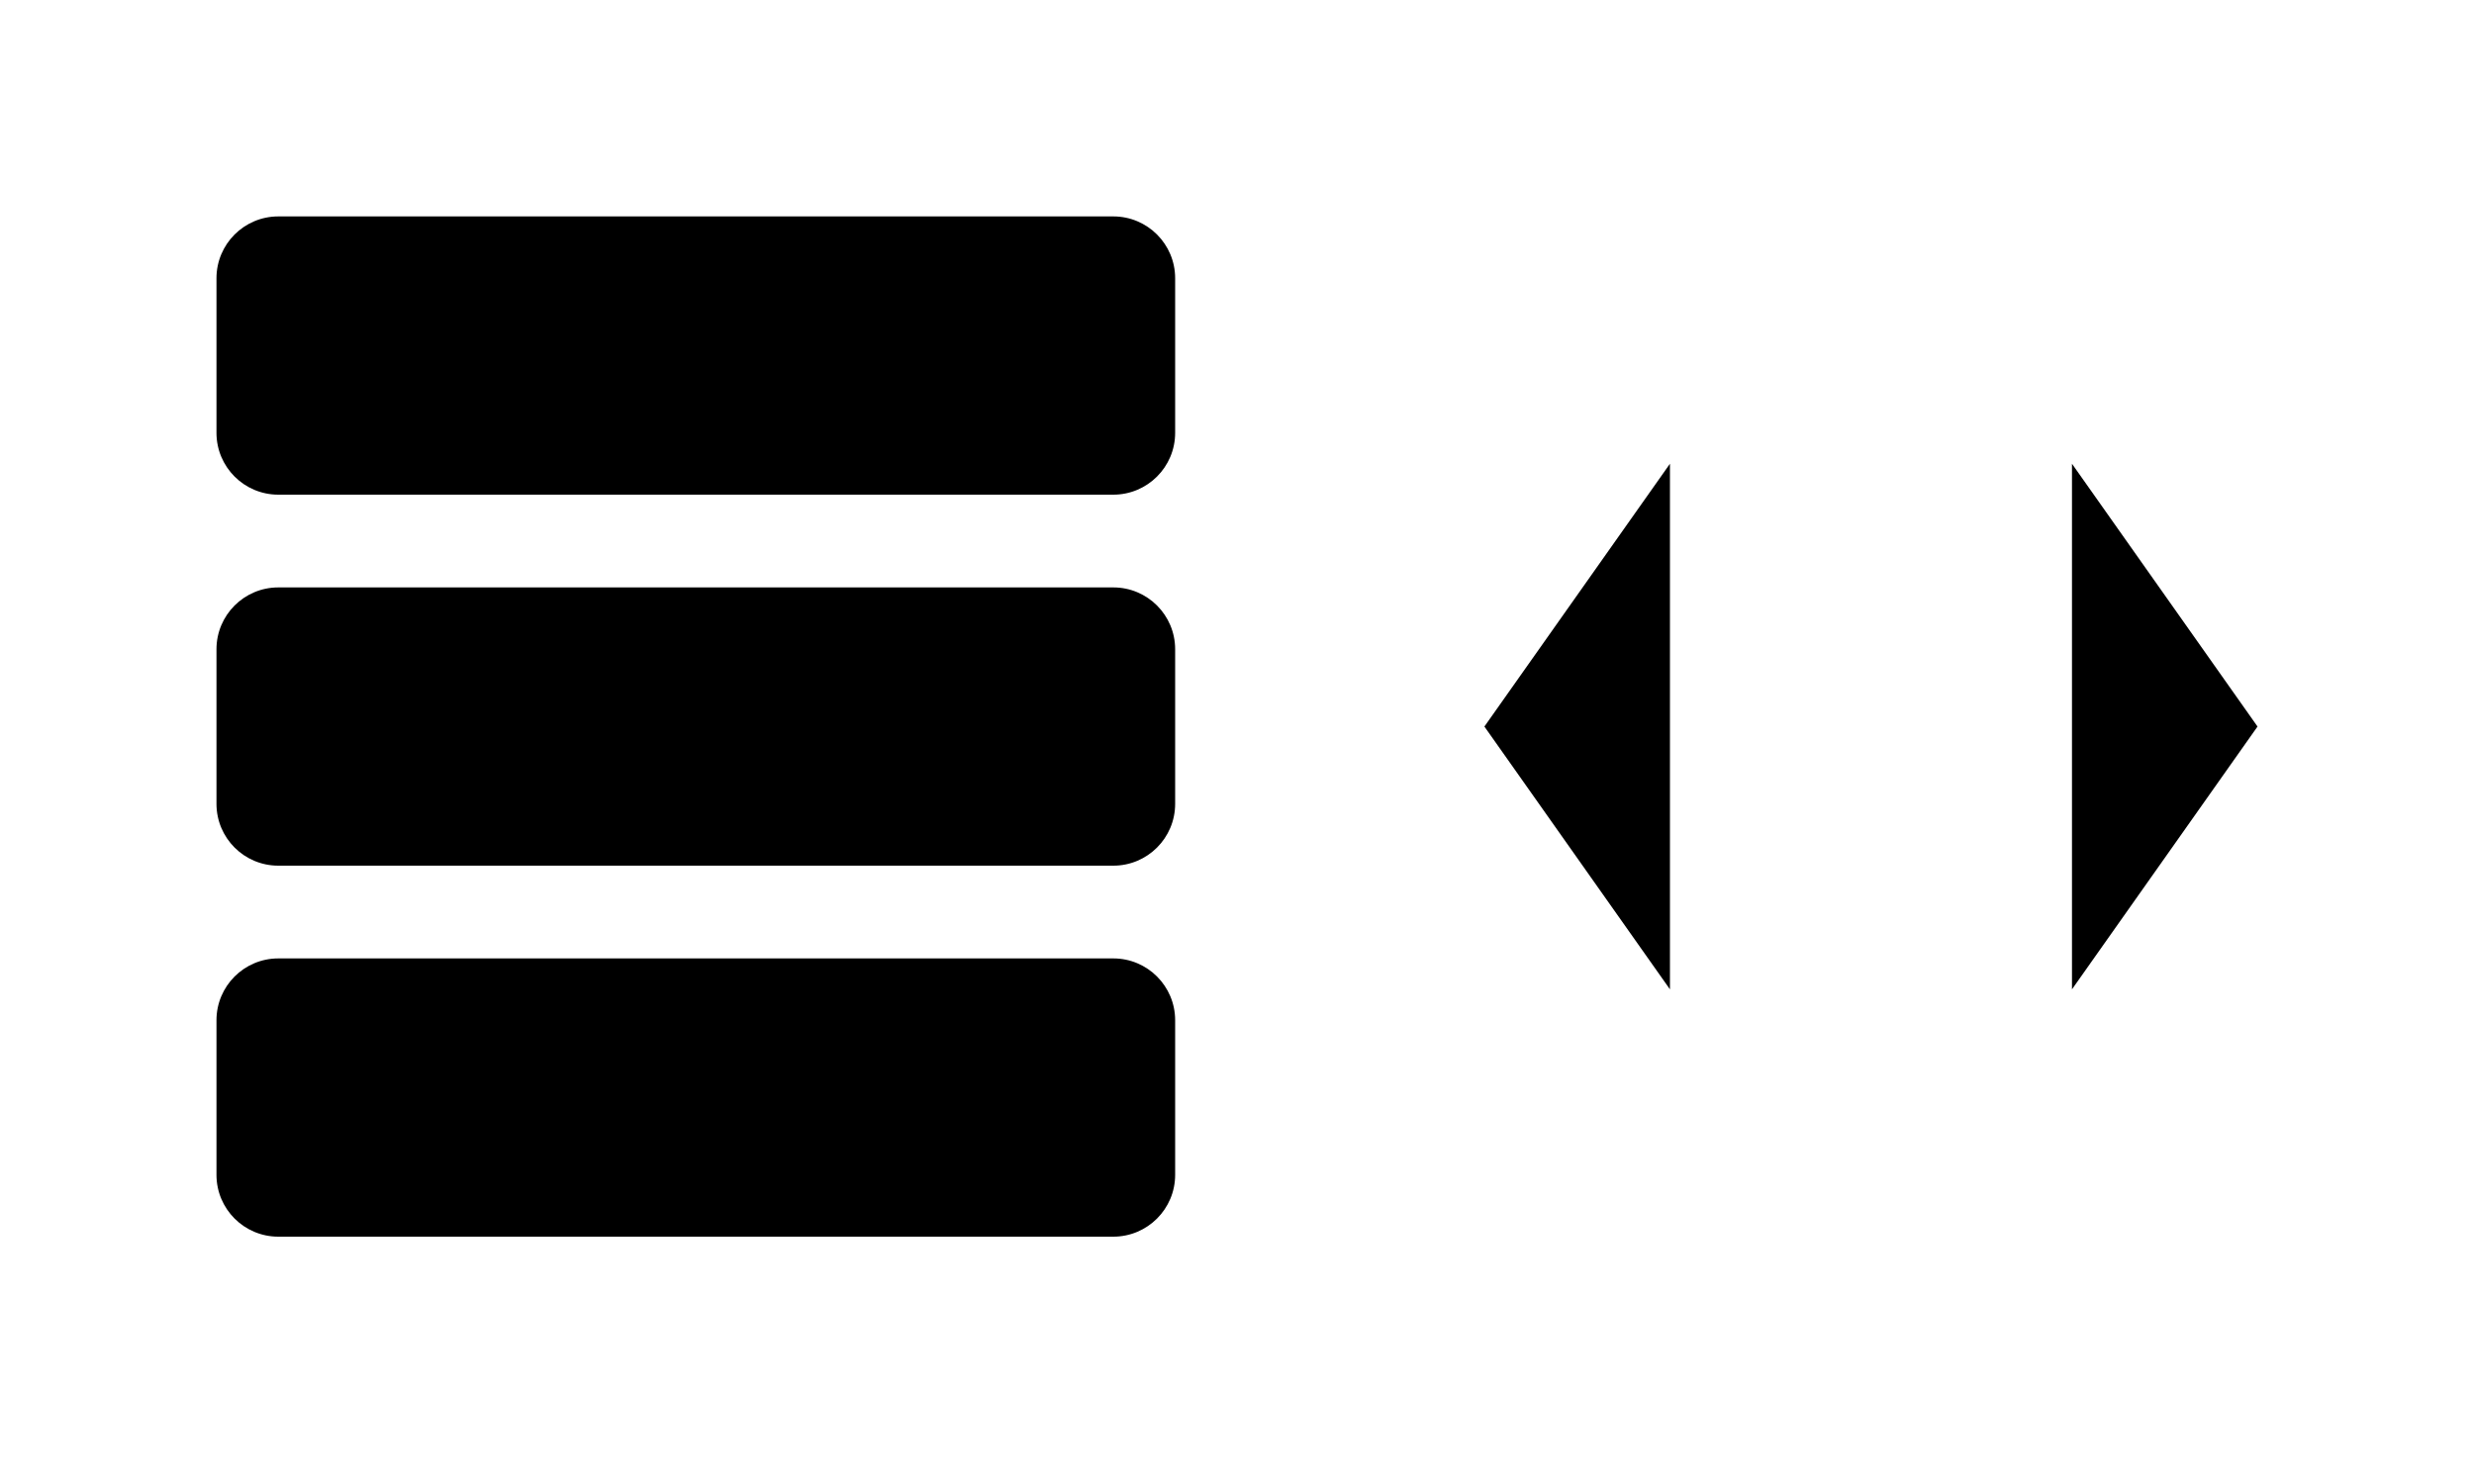
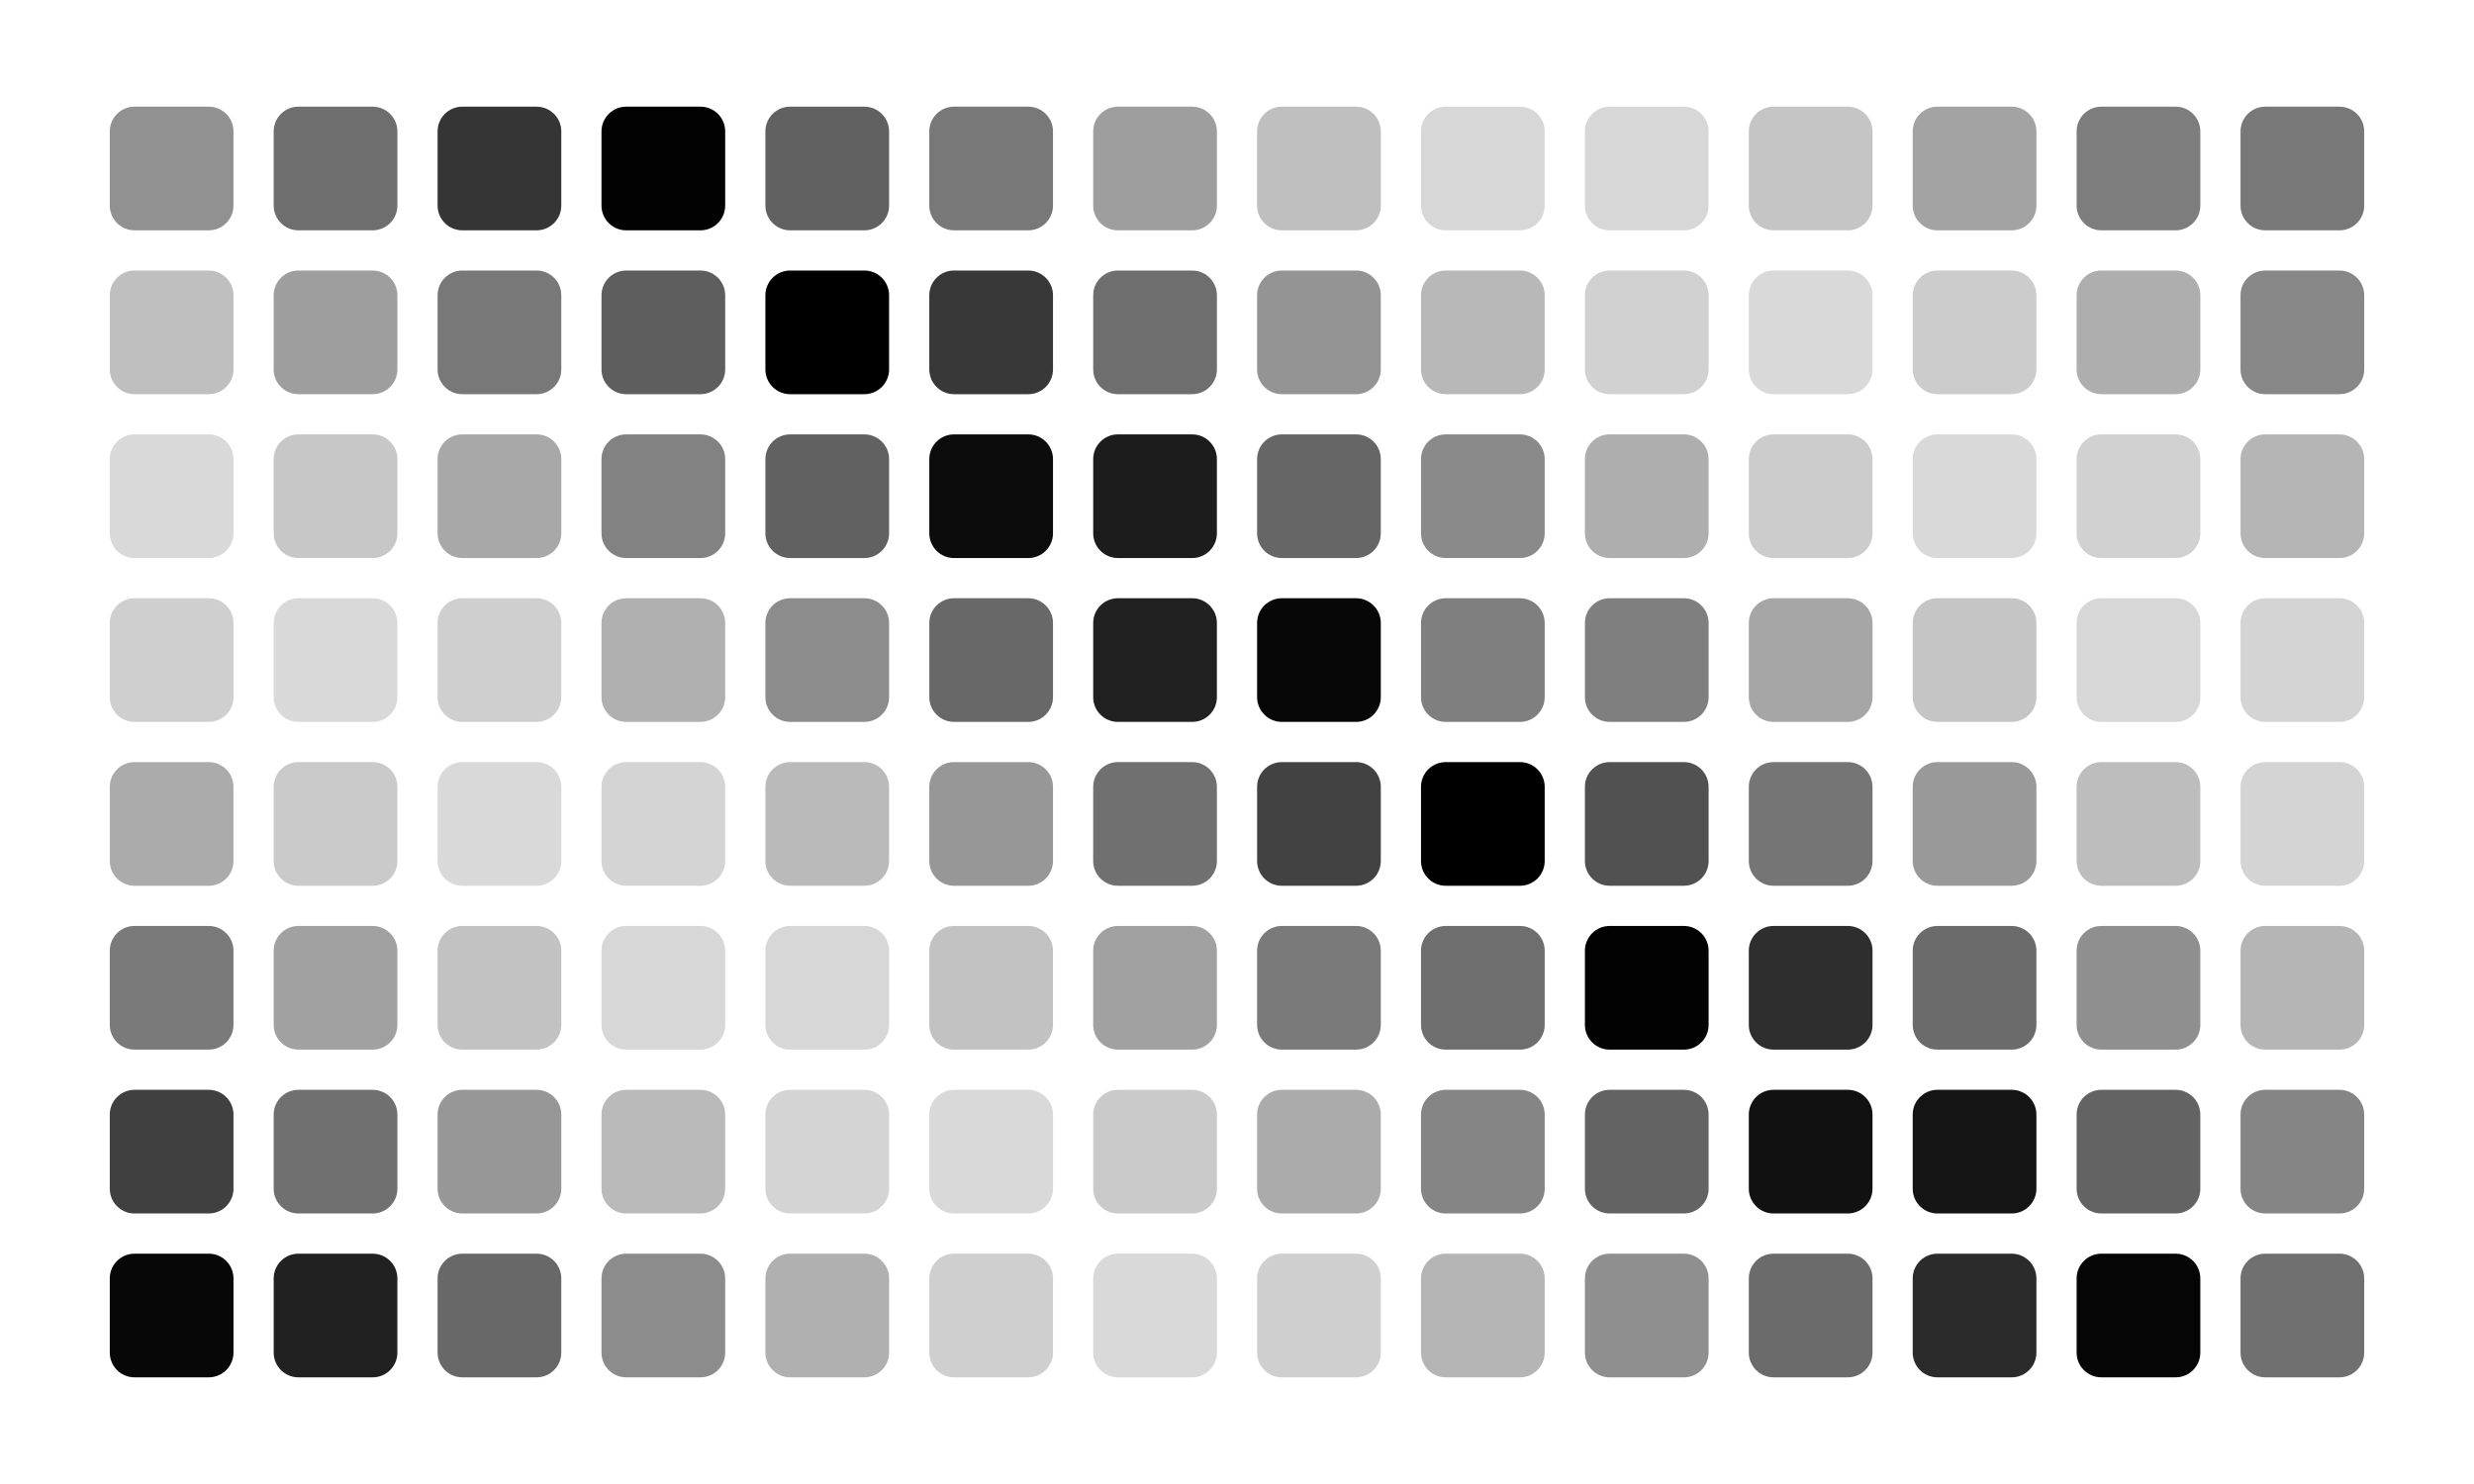
<svg class="motif" viewBox="0 0 160 96" aria-hidden="true" focusable="false">
-   <g class="art-unit">
-     <rect x="14" y="14" width="62" height="18" rx="4" />
-     <rect x="14" y="38" width="62" height="18" rx="4" />
-     <rect x="14" y="62" width="62" height="18" rx="4" />
-   </g>
-   <g class="art-node art-node--accent">
-     <circle cx="24" cy="23" r="3" />
-     <circle cx="24" cy="47" r="3" />
-     <circle cx="24" cy="71" r="3" />
-   </g>
-   <g class="art-line art-line--soft">
-     <path d="M34 23h30M34 47h30M34 71h30" />
-   </g>
-   <g class="art-line">
-     <path d="M76 47h14" />
-   </g>
-   <g class="art-line art-line--accent">
-     <path d="M108 30l-12 17 12 17M134 30l12 17-12 17M126 26l-10 42" />
-   </g>
+   <rect class="art-cell" x="7.1" y="6.9" width="8" height="8" rx="1.6" fill-opacity="0.43" />
+   <rect class="art-cell" x="17.7" y="6.9" width="8" height="8" rx="1.6" fill-opacity="0.57" />
+   <rect class="art-cell art-cell--accent" x="28.3" y="6.9" width="8" height="8" rx="1.6" fill-opacity="0.79" />
+   <rect class="art-cell art-cell--accent" x="38.9" y="6.9" width="8" height="8" rx="1.6" fill-opacity="0.99" />
+   <rect class="art-cell art-cell--accent" x="49.5" y="6.9" width="8" height="8" rx="1.6" fill-opacity="0.62" />
+   <rect class="art-cell" x="60.1" y="6.9" width="8" height="8" rx="1.6" fill-opacity="0.53" />
+   <rect class="art-cell" x="70.7" y="6.9" width="8" height="8" rx="1.6" fill-opacity="0.38" />
+   <rect class="art-cell" x="81.3" y="6.9" width="8" height="8" rx="1.6" fill-opacity="0.25" />
+   <rect class="art-cell" x="91.9" y="6.9" width="8" height="8" rx="1.6" fill-opacity="0.16" />
+   <rect class="art-cell" x="102.5" y="6.9" width="8" height="8" rx="1.6" fill-opacity="0.16" />
+   <rect class="art-cell" x="113.1" y="6.9" width="8" height="8" rx="1.6" fill-opacity="0.23" />
+   <rect class="art-cell" x="123.7" y="6.9" width="8" height="8" rx="1.6" fill-opacity="0.36" />
+   <rect class="art-cell" x="134.3" y="6.9" width="8" height="8" rx="1.6" fill-opacity="0.51" />
+   <rect class="art-cell art-cell--accent" x="144.9" y="6.9" width="8" height="8" rx="1.6" fill-opacity="0.53" />
+   <rect class="art-cell" x="7.1" y="17.5" width="8" height="8" rx="1.6" fill-opacity="0.25" />
+   <rect class="art-cell" x="17.7" y="17.5" width="8" height="8" rx="1.6" fill-opacity="0.38" />
+   <rect class="art-cell" x="28.3" y="17.5" width="8" height="8" rx="1.6" fill-opacity="0.53" />
+   <rect class="art-cell art-cell--accent" x="38.9" y="17.5" width="8" height="8" rx="1.6" fill-opacity="0.63" />
+   <rect class="art-cell art-cell--accent" x="49.5" y="17.5" width="8" height="8" rx="1.6" fill-opacity="1.00" />
+   <rect class="art-cell art-cell--accent" x="60.1" y="17.5" width="8" height="8" rx="1.6" fill-opacity="0.78" />
+   <rect class="art-cell" x="70.7" y="17.5" width="8" height="8" rx="1.6" fill-opacity="0.57" />
+   <rect class="art-cell" x="81.3" y="17.5" width="8" height="8" rx="1.6" fill-opacity="0.42" />
+   <rect class="art-cell" x="91.9" y="17.5" width="8" height="8" rx="1.6" fill-opacity="0.28" />
+   <rect class="art-cell" x="102.5" y="17.5" width="8" height="8" rx="1.6" fill-opacity="0.18" />
+   <rect class="art-cell" x="113.1" y="17.5" width="8" height="8" rx="1.6" fill-opacity="0.15" />
+   <rect class="art-cell" x="123.7" y="17.5" width="8" height="8" rx="1.6" fill-opacity="0.20" />
+   <rect class="art-cell" x="134.3" y="17.5" width="8" height="8" rx="1.6" fill-opacity="0.32" />
+   <rect class="art-cell" x="144.9" y="17.5" width="8" height="8" rx="1.6" fill-opacity="0.47" />
+   <rect class="art-cell" x="7.1" y="28.1" width="8" height="8" rx="1.6" fill-opacity="0.15" />
+   <rect class="art-cell" x="17.7" y="28.1" width="8" height="8" rx="1.6" fill-opacity="0.22" />
+   <rect class="art-cell" x="28.3" y="28.1" width="8" height="8" rx="1.6" fill-opacity="0.34" />
+   <rect class="art-cell" x="38.9" y="28.1" width="8" height="8" rx="1.6" fill-opacity="0.49" />
+   <rect class="art-cell" x="49.5" y="28.1" width="8" height="8" rx="1.6" fill-opacity="0.62" />
+   <rect class="art-cell art-cell--accent" x="60.1" y="28.1" width="8" height="8" rx="1.6" fill-opacity="0.95" />
+   <rect class="art-cell art-cell--accent" x="70.7" y="28.1" width="8" height="8" rx="1.6" fill-opacity="0.89" />
+   <rect class="art-cell" x="81.3" y="28.1" width="8" height="8" rx="1.6" fill-opacity="0.60" />
+   <rect class="art-cell" x="91.9" y="28.1" width="8" height="8" rx="1.6" fill-opacity="0.46" />
+   <rect class="art-cell" x="102.5" y="28.1" width="8" height="8" rx="1.6" fill-opacity="0.32" />
+   <rect class="art-cell" x="113.1" y="28.1" width="8" height="8" rx="1.6" fill-opacity="0.20" />
+   <rect class="art-cell" x="123.7" y="28.1" width="8" height="8" rx="1.6" fill-opacity="0.15" />
+   <rect class="art-cell" x="134.3" y="28.1" width="8" height="8" rx="1.6" fill-opacity="0.18" />
+   <rect class="art-cell" x="144.9" y="28.1" width="8" height="8" rx="1.6" fill-opacity="0.29" />
+   <rect class="art-cell" x="7.1" y="38.7" width="8" height="8" rx="1.6" fill-opacity="0.19" />
+   <rect class="art-cell" x="17.7" y="38.7" width="8" height="8" rx="1.6" fill-opacity="0.15" />
+   <rect class="art-cell" x="28.3" y="38.7" width="8" height="8" rx="1.6" fill-opacity="0.19" />
+   <rect class="art-cell" x="38.9" y="38.7" width="8" height="8" rx="1.6" fill-opacity="0.31" />
+   <rect class="art-cell" x="49.5" y="38.7" width="8" height="8" rx="1.6" fill-opacity="0.45" />
+   <rect class="art-cell" x="60.1" y="38.7" width="8" height="8" rx="1.6" fill-opacity="0.59" />
+   <rect class="art-cell art-cell--accent" x="70.7" y="38.7" width="8" height="8" rx="1.6" fill-opacity="0.87" />
+   <rect class="art-cell art-cell--accent" x="81.3" y="38.7" width="8" height="8" rx="1.6" fill-opacity="0.97" />
+   <rect class="art-cell art-cell--accent" x="91.9" y="38.7" width="8" height="8" rx="1.6" fill-opacity="0.50" />
+   <rect class="art-cell" x="102.5" y="38.7" width="8" height="8" rx="1.6" fill-opacity="0.50" />
+   <rect class="art-cell" x="113.1" y="38.7" width="8" height="8" rx="1.6" fill-opacity="0.35" />
+   <rect class="art-cell" x="123.7" y="38.7" width="8" height="8" rx="1.6" fill-opacity="0.23" />
+   <rect class="art-cell" x="134.3" y="38.7" width="8" height="8" rx="1.6" fill-opacity="0.16" />
+   <rect class="art-cell" x="144.9" y="38.7" width="8" height="8" rx="1.6" fill-opacity="0.17" />
+   <rect class="art-cell" x="7.1" y="49.3" width="8" height="8" rx="1.6" fill-opacity="0.33" />
+   <rect class="art-cell" x="17.7" y="49.3" width="8" height="8" rx="1.6" fill-opacity="0.21" />
+   <rect class="art-cell" x="28.3" y="49.3" width="8" height="8" rx="1.6" fill-opacity="0.15" />
+   <rect class="art-cell" x="38.9" y="49.3" width="8" height="8" rx="1.6" fill-opacity="0.17" />
+   <rect class="art-cell" x="49.5" y="49.3" width="8" height="8" rx="1.6" fill-opacity="0.27" />
+   <rect class="art-cell" x="60.1" y="49.3" width="8" height="8" rx="1.6" fill-opacity="0.41" />
+   <rect class="art-cell" x="70.7" y="49.3" width="8" height="8" rx="1.6" fill-opacity="0.56" />
+   <rect class="art-cell art-cell--accent" x="81.3" y="49.3" width="8" height="8" rx="1.6" fill-opacity="0.74" />
+   <rect class="art-cell art-cell--accent" x="91.9" y="49.3" width="8" height="8" rx="1.6" fill-opacity="1.00" />
+   <rect class="art-cell art-cell--accent" x="102.5" y="49.3" width="8" height="8" rx="1.6" fill-opacity="0.68" />
+   <rect class="art-cell" x="113.1" y="49.3" width="8" height="8" rx="1.6" fill-opacity="0.54" />
+   <rect class="art-cell" x="123.7" y="49.3" width="8" height="8" rx="1.6" fill-opacity="0.40" />
+   <rect class="art-cell" x="134.3" y="49.3" width="8" height="8" rx="1.6" fill-opacity="0.26" />
+   <rect class="art-cell" x="144.9" y="49.3" width="8" height="8" rx="1.6" fill-opacity="0.17" />
+   <rect class="art-cell" x="7.1" y="59.9" width="8" height="8" rx="1.6" fill-opacity="0.52" />
+   <rect class="art-cell" x="17.7" y="59.9" width="8" height="8" rx="1.6" fill-opacity="0.37" />
+   <rect class="art-cell" x="28.3" y="59.9" width="8" height="8" rx="1.6" fill-opacity="0.24" />
+   <rect class="art-cell" x="38.9" y="59.9" width="8" height="8" rx="1.6" fill-opacity="0.16" />
+   <rect class="art-cell" x="49.5" y="59.9" width="8" height="8" rx="1.6" fill-opacity="0.16" />
+   <rect class="art-cell" x="60.1" y="59.9" width="8" height="8" rx="1.6" fill-opacity="0.24" />
+   <rect class="art-cell" x="70.7" y="59.9" width="8" height="8" rx="1.6" fill-opacity="0.37" />
+   <rect class="art-cell" x="81.3" y="59.9" width="8" height="8" rx="1.6" fill-opacity="0.52" />
+   <rect class="art-cell art-cell--accent" x="91.9" y="59.9" width="8" height="8" rx="1.6" fill-opacity="0.57" />
+   <rect class="art-cell art-cell--accent" x="102.5" y="59.9" width="8" height="8" rx="1.6" fill-opacity="0.99" />
+   <rect class="art-cell art-cell--accent" x="113.1" y="59.9" width="8" height="8" rx="1.6" fill-opacity="0.82" />
+   <rect class="art-cell" x="123.7" y="59.9" width="8" height="8" rx="1.6" fill-opacity="0.58" />
+   <rect class="art-cell" x="134.3" y="59.9" width="8" height="8" rx="1.6" fill-opacity="0.44" />
+   <rect class="art-cell" x="144.9" y="59.9" width="8" height="8" rx="1.6" fill-opacity="0.29" />
+   <rect class="art-cell art-cell--accent" x="7.1" y="70.5" width="8" height="8" rx="1.6" fill-opacity="0.75" />
+   <rect class="art-cell" x="17.7" y="70.5" width="8" height="8" rx="1.6" fill-opacity="0.56" />
+   <rect class="art-cell" x="28.3" y="70.5" width="8" height="8" rx="1.6" fill-opacity="0.41" />
+   <rect class="art-cell" x="38.9" y="70.5" width="8" height="8" rx="1.6" fill-opacity="0.27" />
+   <rect class="art-cell" x="49.5" y="70.5" width="8" height="8" rx="1.6" fill-opacity="0.17" />
+   <rect class="art-cell" x="60.1" y="70.5" width="8" height="8" rx="1.6" fill-opacity="0.15" />
+   <rect class="art-cell" x="70.7" y="70.5" width="8" height="8" rx="1.6" fill-opacity="0.21" />
+   <rect class="art-cell" x="81.3" y="70.5" width="8" height="8" rx="1.6" fill-opacity="0.33" />
+   <rect class="art-cell" x="91.9" y="70.5" width="8" height="8" rx="1.6" fill-opacity="0.48" />
+   <rect class="art-cell" x="102.5" y="70.5" width="8" height="8" rx="1.6" fill-opacity="0.61" />
+   <rect class="art-cell art-cell--accent" x="113.1" y="70.5" width="8" height="8" rx="1.6" fill-opacity="0.93" />
+   <rect class="art-cell art-cell--accent" x="123.7" y="70.5" width="8" height="8" rx="1.6" fill-opacity="0.92" />
+   <rect class="art-cell" x="134.3" y="70.5" width="8" height="8" rx="1.6" fill-opacity="0.61" />
+   <rect class="art-cell" x="144.9" y="70.5" width="8" height="8" rx="1.6" fill-opacity="0.48" />
+   <rect class="art-cell art-cell--accent" x="7.1" y="81.1" width="8" height="8" rx="1.6" fill-opacity="0.97" />
+   <rect class="art-cell art-cell--accent" x="17.7" y="81.1" width="8" height="8" rx="1.6" fill-opacity="0.87" />
+   <rect class="art-cell" x="28.3" y="81.1" width="8" height="8" rx="1.6" fill-opacity="0.59" />
+   <rect class="art-cell" x="38.9" y="81.1" width="8" height="8" rx="1.6" fill-opacity="0.45" />
+   <rect class="art-cell" x="49.5" y="81.1" width="8" height="8" rx="1.6" fill-opacity="0.31" />
+   <rect class="art-cell" x="60.1" y="81.1" width="8" height="8" rx="1.6" fill-opacity="0.19" />
+   <rect class="art-cell" x="70.7" y="81.1" width="8" height="8" rx="1.6" fill-opacity="0.15" />
+   <rect class="art-cell" x="81.3" y="81.1" width="8" height="8" rx="1.6" fill-opacity="0.19" />
+   <rect class="art-cell" x="91.9" y="81.1" width="8" height="8" rx="1.6" fill-opacity="0.29" />
+   <rect class="art-cell" x="102.5" y="81.1" width="8" height="8" rx="1.6" fill-opacity="0.44" />
+   <rect class="art-cell" x="113.1" y="81.1" width="8" height="8" rx="1.6" fill-opacity="0.58" />
+   <rect class="art-cell art-cell--accent" x="123.7" y="81.1" width="8" height="8" rx="1.6" fill-opacity="0.83" />
+   <rect class="art-cell art-cell--accent" x="134.3" y="81.1" width="8" height="8" rx="1.6" fill-opacity="0.98" />
+   <rect class="art-cell art-cell--accent" x="144.9" y="81.1" width="8" height="8" rx="1.6" fill-opacity="0.56" />
</svg>
